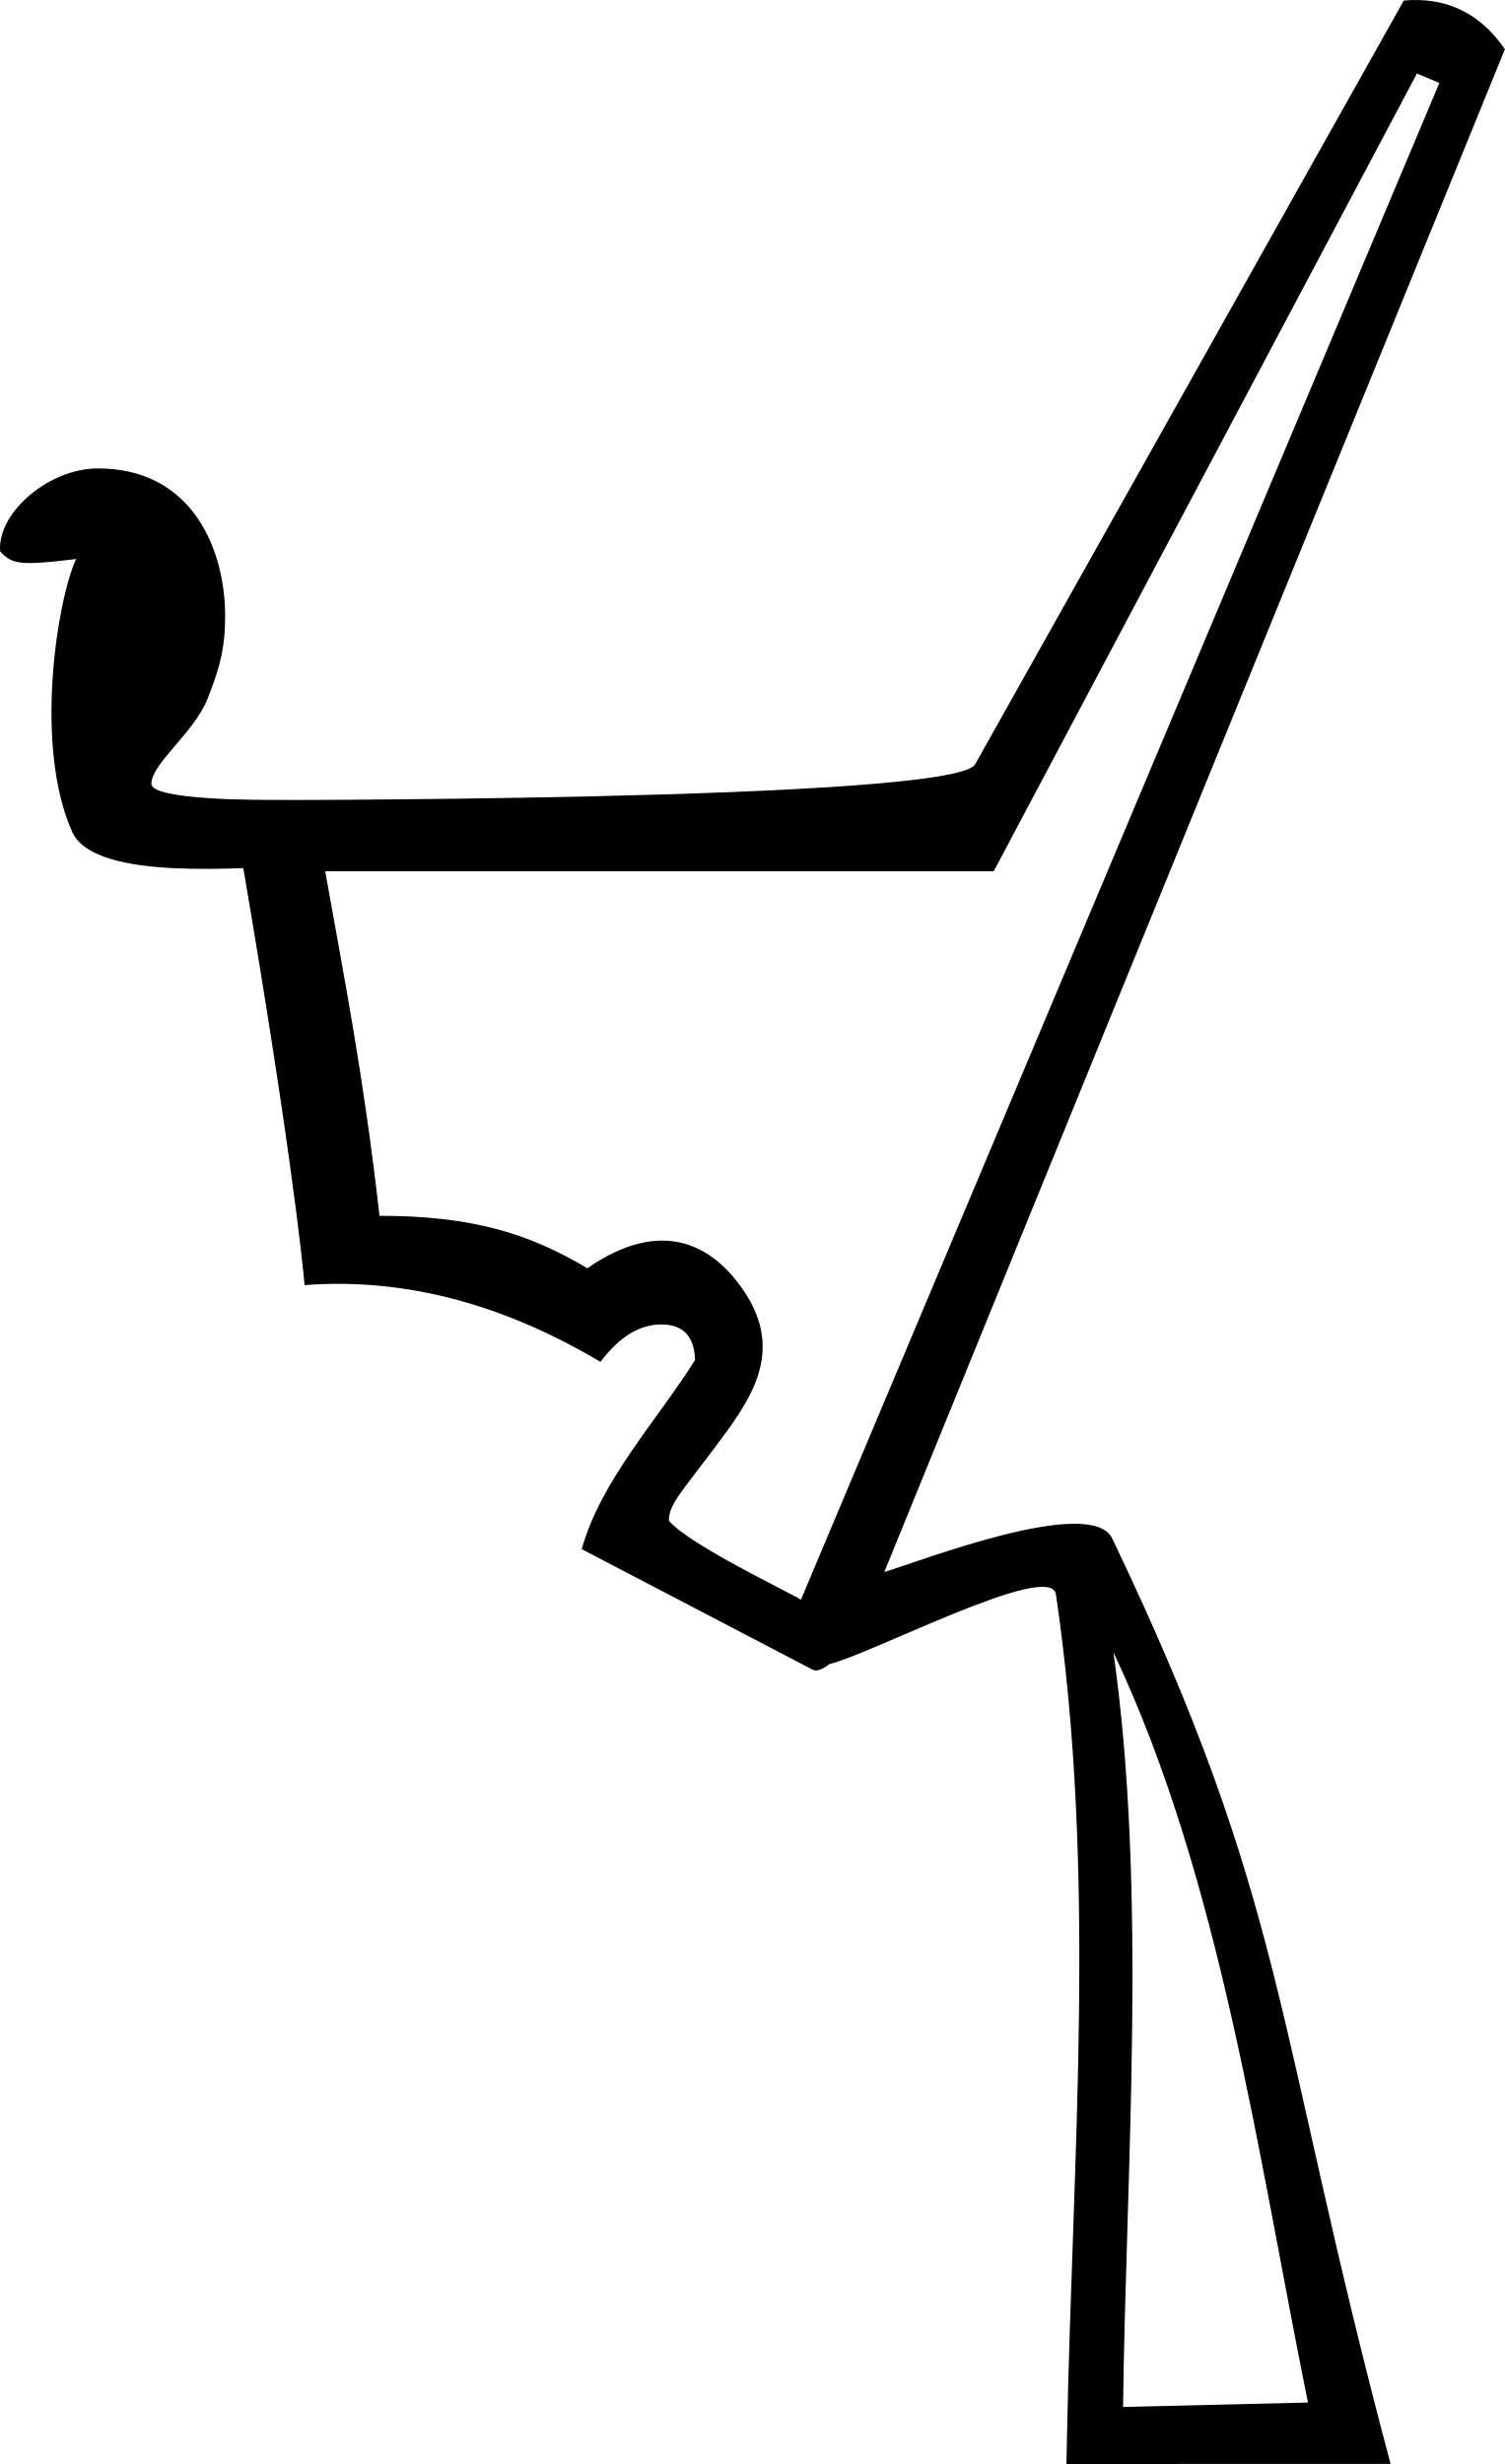
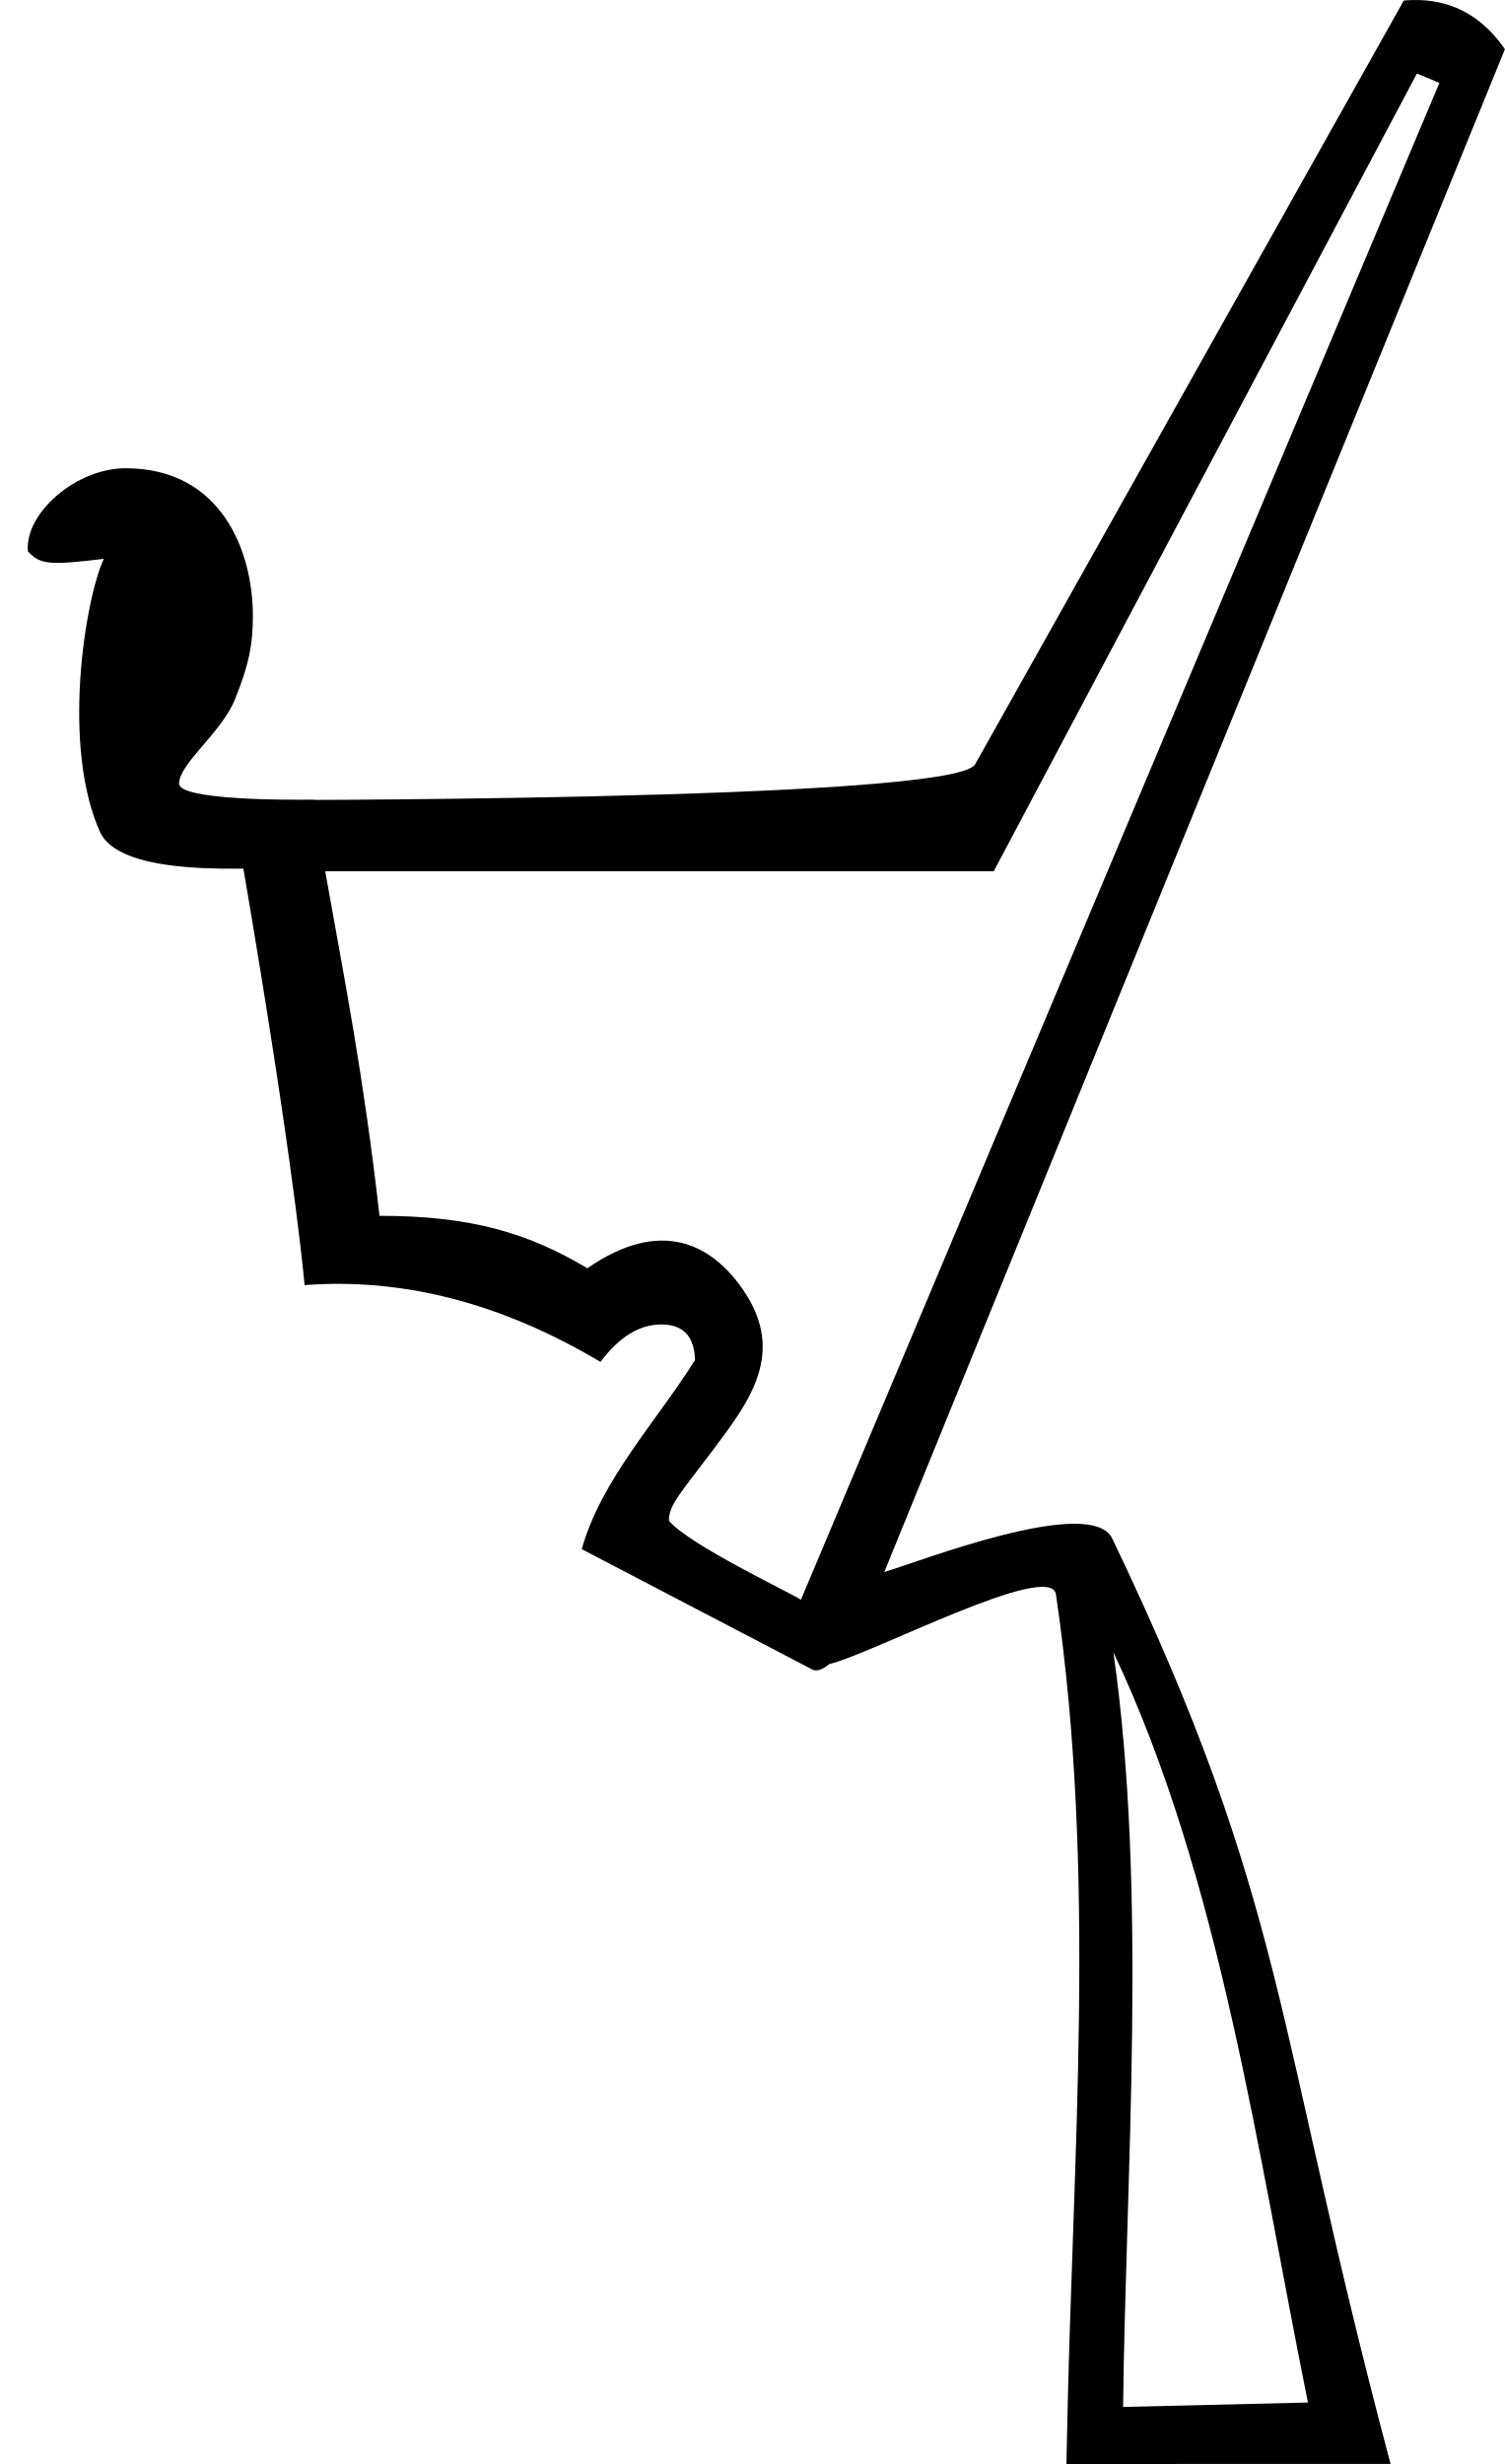
<svg xmlns="http://www.w3.org/2000/svg" width="1098.009" height="1797.758" id="svg2034" version="1.1" xml:space="preserve">
  <defs id="defs2039" />
  <path id="path2036" style="display:inline;fill:#000000;stroke:none;stroke-width:63.248" d="m 1035.549,0.043 c -3.672,-0.114 -7.445,-0.002 -11.316,0.34 L 711.361,557.816 c -17.207,27.132 -542.406,25.959 -542.406,25.959 42.439,242.697 51.757,337.264 53.285,353.859 71.956,-5.465 143.911,13.208 215.867,56.018 13.663,-18.217 28.465,-27.324 44.404,-27.324 15.94,0 24.138,8.653 24.594,25.959 -27.8,44.39 -68.556,87.485 -82.66,137.992 l 168.625,88.019 c 3.205,1.402 7.493,-0.521 12.094,-4.205 29.999,-6.896 161.555,-76.1 165.279,-50.768 30.023,204.208 12.095,408.063 8.076,613.213 l -0.416,21.219 236.471,-0.07 c -85.739,-321.939 -74.445,-406.638 -203.031,-675.107 -15.529,-32.422 -142.993,17.623 -166.342,24.359 L 1098.009,35.904 C 1082.07,12.792 1061.251,0.84 1035.549,0.043 Z m -1.75,53.625 16.395,6.832 L 584.375,1167.176 c -8.335,-5.412 -81.094,-39.789 -96.34,-57.604 0,-11.841 8.38,-19.9 32.732,-52.389 25.609,-34.165 52.865,-69.669 21.859,-115.457 C 519.39,907.411 482.142,888.228 428.545,925.33 385.735,899.827 344.302,887.074 276.9,887.074 265.059,783.239 251.85,717.678 237.277,635.703 h 487.746 z M 812.349,1205.525 c 78.297,165.194 105.501,367.848 141.963,547.385 l -134.9,3.213 c 2.051,-172.423 17.902,-375.562 -7.062,-550.598 z" />
-   <path d="m 209.341,583.775 c -22.66,0 -98.875,2e-5 -98.875,-11.881 0,-14.805 30.864,-36.852 40.916,-61.935 10.051,-25.083 12.889,-39.319 12.889,-60.652 0,-46.551 -22.631,-107.547 -92.932,-107.547 -35.639,0 -73.464,32.29 -71.246,60.56 8.882,9.668 15.119,10.421 55.438,5.543 -13.601,29.04 -31.222,136.665 -2.619,199.602 17.511,36.32 126.132,24.855 164.752,24.47 l 8.898,-26.432 z" style="display:inline;fill:#000000;stroke:none;stroke-width:63.248" id="path1" />
+   <path d="m 229.565,583.654 c -22.66,0 -98.875,2e-5 -98.875,-11.881 0,-14.805 30.864,-36.852 40.916,-61.935 10.051,-25.083 12.889,-39.319 12.889,-60.652 0,-46.551 -22.631,-107.547 -92.932,-107.547 -35.639,0 -73.464,32.29 -71.246,60.56 8.882,9.668 15.119,10.421 55.438,5.543 -13.601,29.04 -31.222,136.665 -2.619,199.602 17.511,36.32 126.132,24.855 164.752,24.47 l 8.898,-26.432 z" style="display:inline;fill:#000000;stroke:none;stroke-width:63.248" id="path1" />
</svg>
